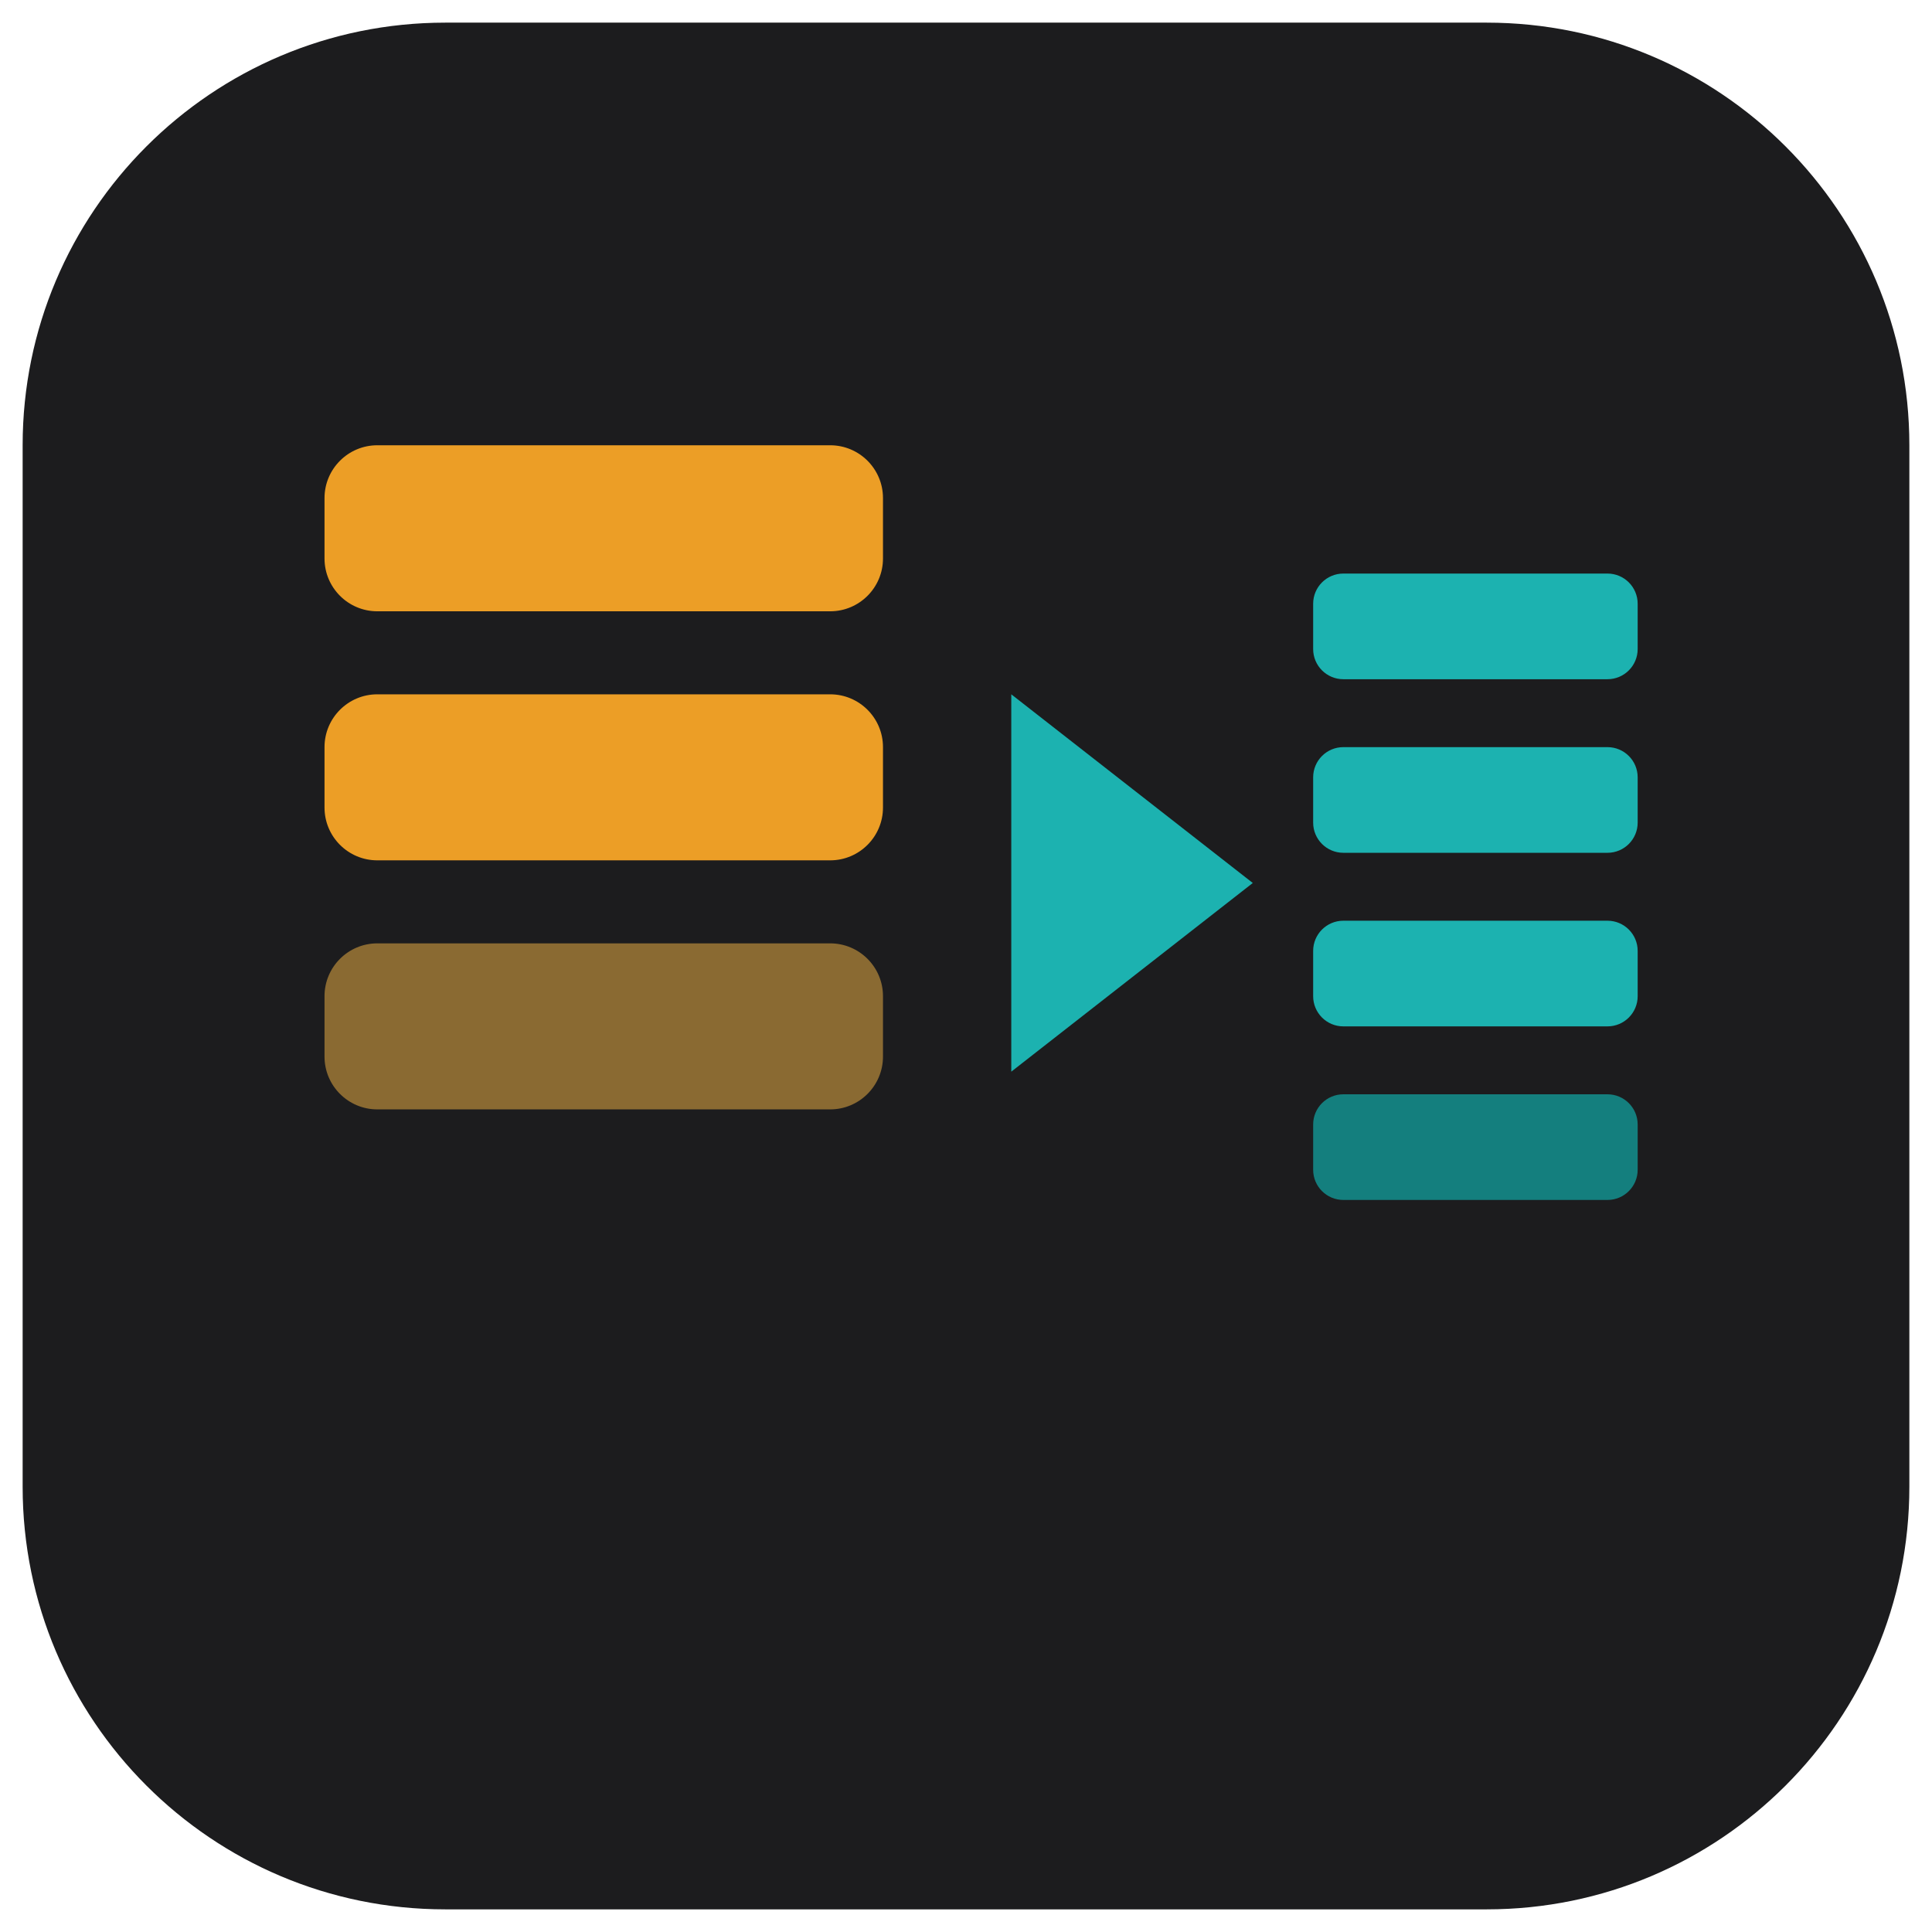
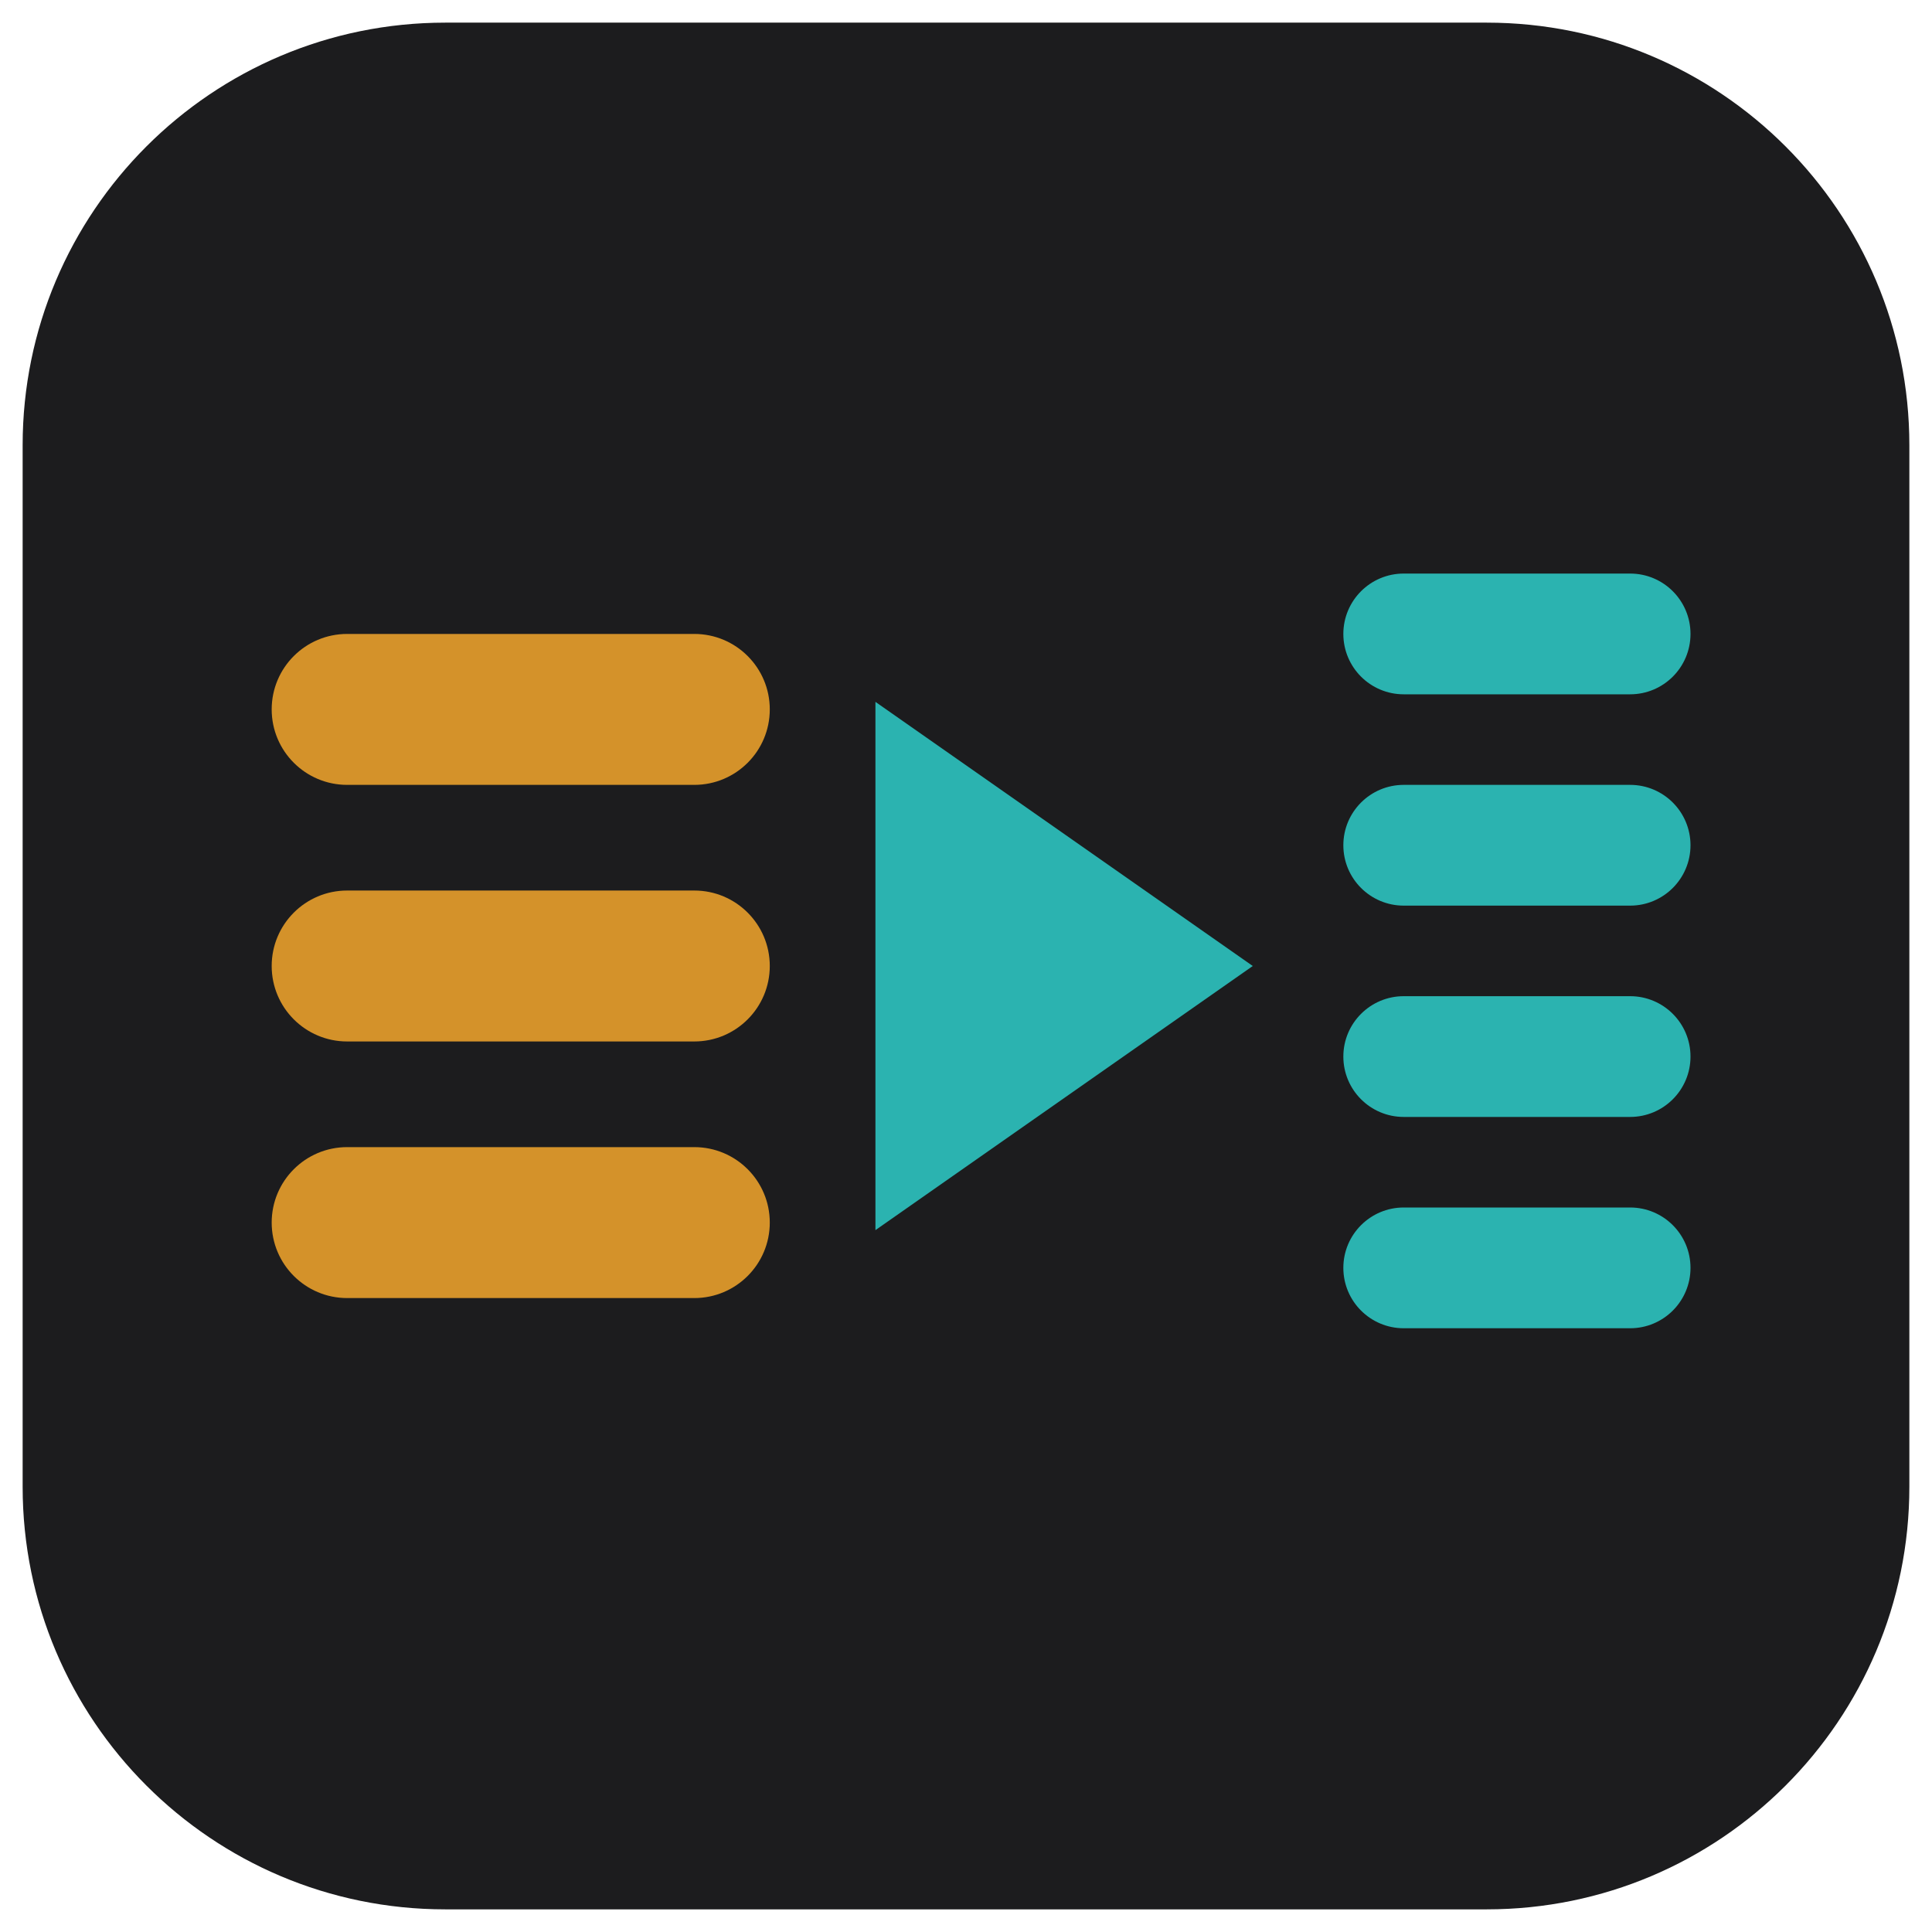
<svg xmlns="http://www.w3.org/2000/svg" viewBox="0 0 512 512" width="512" height="512">
  <rect x="6" y="6" width="500" height="500" rx="112" fill="#1C1C1E" />
-   <rect x="86" y="118" width="148" height="44" rx="14" fill="#EC9E26" />
-   <rect x="86" y="184" width="148" height="44" rx="14" fill="#EC9E26" />
-   <rect x="86" y="250" width="148" height="44" rx="14" fill="#8A6A32" />
-   <path fill="#1CB2B0" d="M268 184 L332 234 L268 284 Z" />
-   <rect x="348" y="152" width="86" height="28" rx="8" fill="#1CB2B0" />
-   <rect x="348" y="198" width="86" height="28" rx="8" fill="#1CB2B0" />
-   <rect x="348" y="244" width="86" height="28" rx="8" fill="#1CB2B0" />
-   <rect x="348" y="290" width="86" height="28" rx="8" fill="#147F7E" />
+   <rect x="72" y="168" width="132" height="40" rx="20" fill="#D4922A" />
+   <rect x="72" y="236" width="132" height="40" rx="20" fill="#D4922A" />
+   <rect x="72" y="304" width="132" height="40" rx="20" fill="#D4922A" />
+   <path fill="#2BB3B0" d="M232 186 L332 256 L232 326 Z" />
+   <rect x="356" y="152" width="92" height="32" rx="16" fill="#2BB3B0" />
+   <rect x="356" y="208" width="92" height="32" rx="16" fill="#2BB3B0" />
+   <rect x="356" y="264" width="92" height="32" rx="16" fill="#2BB3B0" />
+   <rect x="356" y="320" width="92" height="32" rx="16" fill="#2BB3B0" />
</svg>
